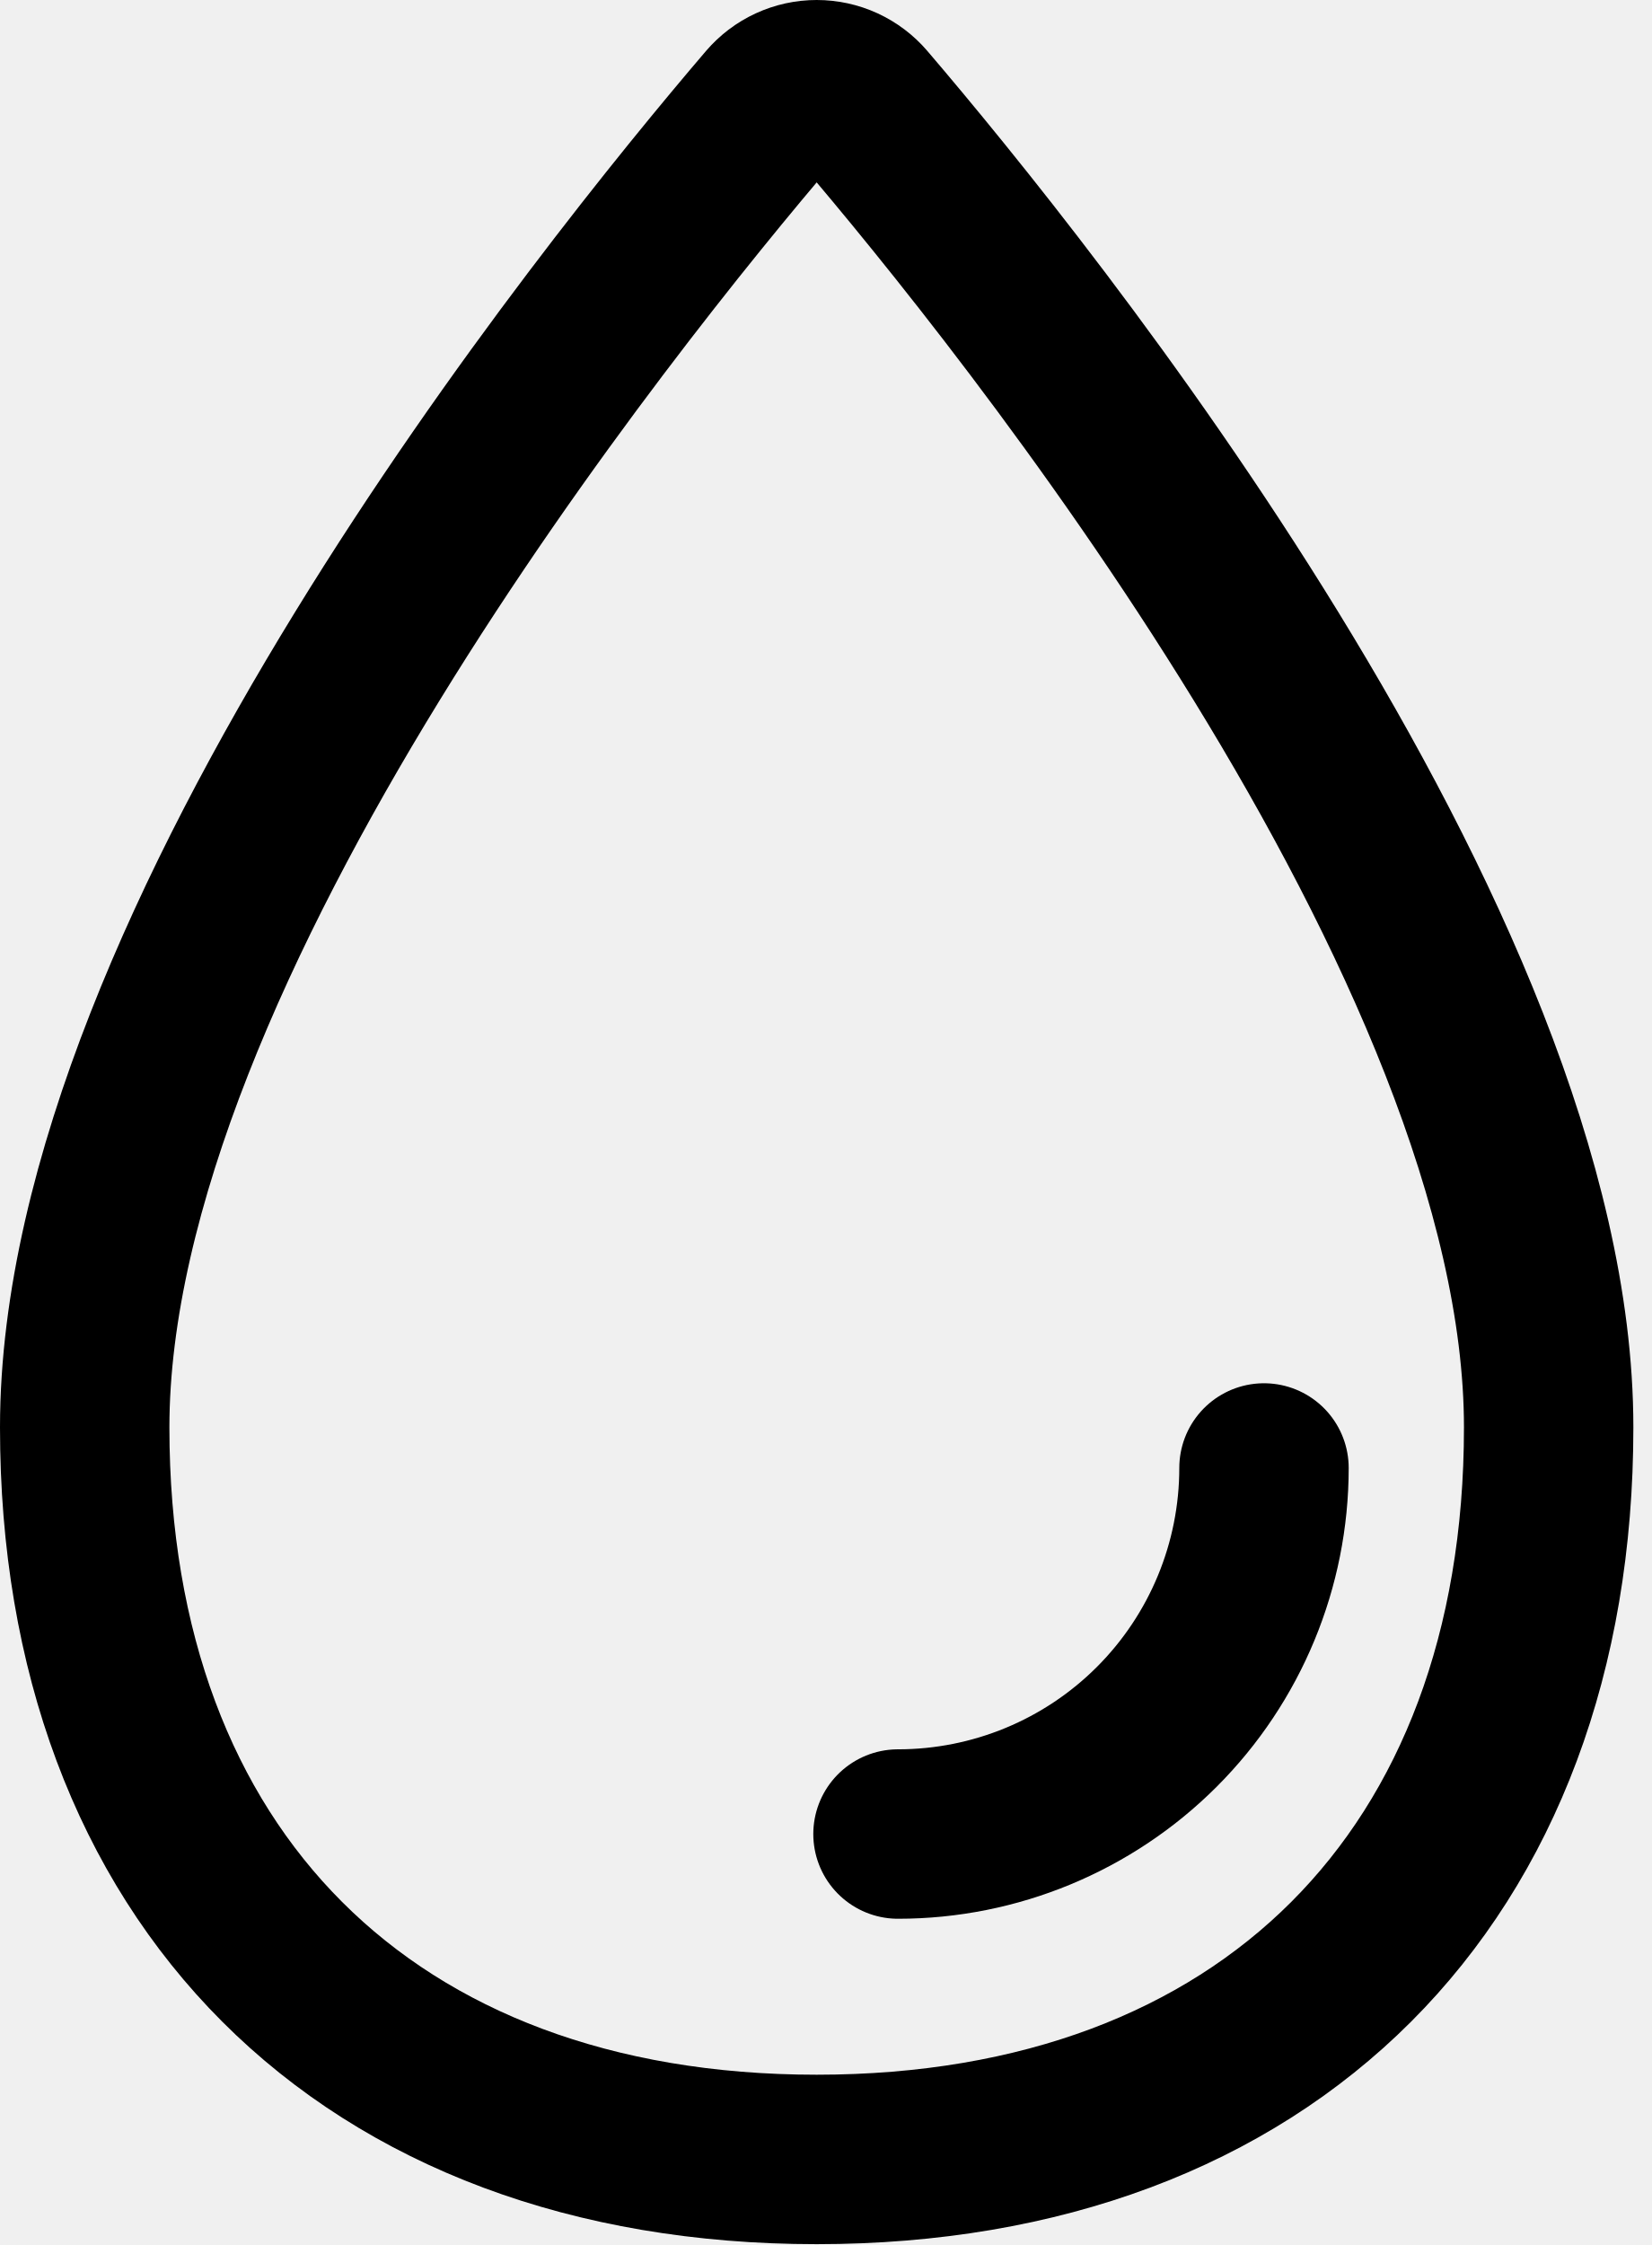
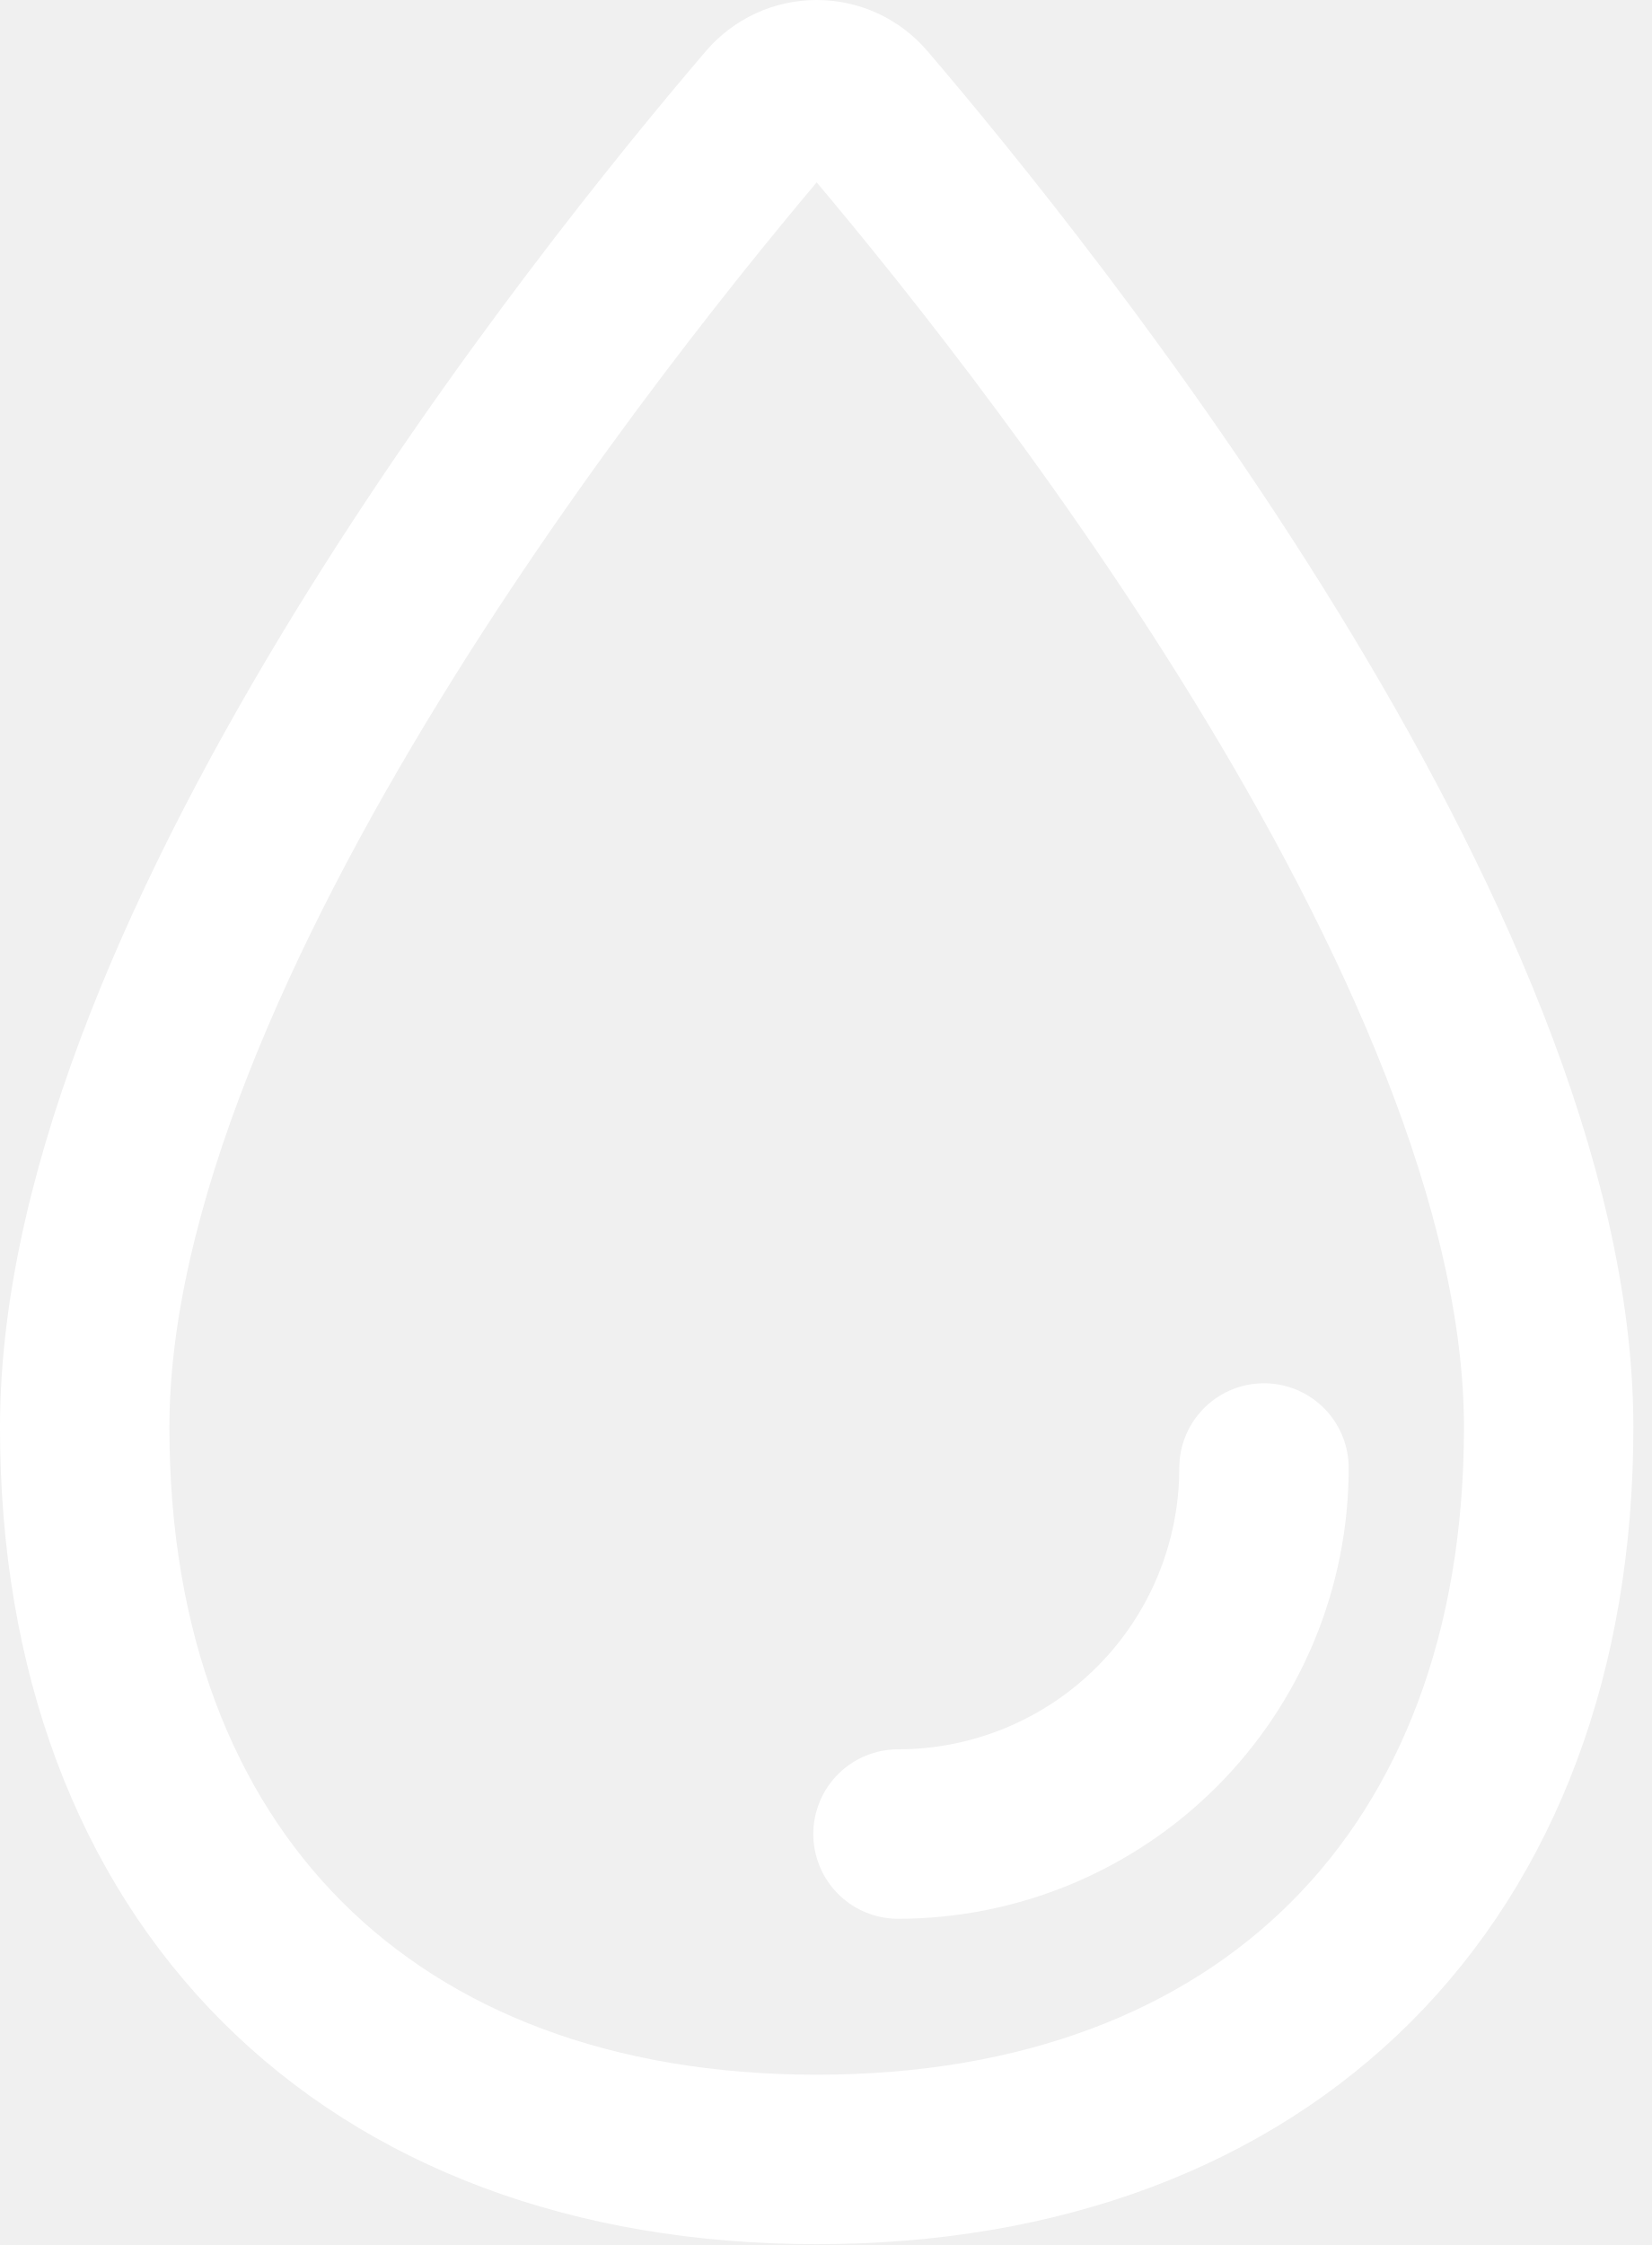
<svg xmlns="http://www.w3.org/2000/svg" width="39" height="53" viewBox="0 0 39 53" fill="none">
-   <path d="M36.568 33.696C36.568 44.303 29.89 50.98 19.284 50.98C8.677 50.98 2 44.303 2 33.696C2 22.314 14.39 6.948 18.19 2.504C18.326 2.346 18.493 2.219 18.682 2.132C18.871 2.045 19.076 2 19.284 2C19.492 2 19.698 2.045 19.887 2.132C20.075 2.219 20.243 2.346 20.378 2.504C24.177 6.948 36.568 22.314 36.568 33.696Z" stroke="black" stroke-width="4" stroke-miterlimit="10" />
-   <path d="M29.846 34.656C29.846 36.948 28.936 39.146 27.315 40.767C25.694 42.388 23.496 43.298 21.204 43.298" stroke="black" stroke-width="4" stroke-linecap="round" stroke-linejoin="round" />
+   <path d="M36.568 33.696C36.568 44.303 29.89 50.98 19.284 50.98C8.677 50.98 2 44.303 2 33.696C2 22.314 14.39 6.948 18.19 2.504C18.326 2.346 18.493 2.219 18.682 2.132C18.871 2.045 19.076 2 19.284 2C19.492 2 19.698 2.045 19.887 2.132C20.075 2.219 20.243 2.346 20.378 2.504C24.177 6.948 36.568 22.314 36.568 33.696Z" stroke="white" stroke-width="4" stroke-miterlimit="10" />
+   <path d="M29.846 34.656C29.846 36.948 28.936 39.146 27.315 40.767C25.694 42.388 23.496 43.298 21.204 43.298" stroke="white" stroke-width="4" stroke-linecap="round" stroke-linejoin="round" />
</svg>
